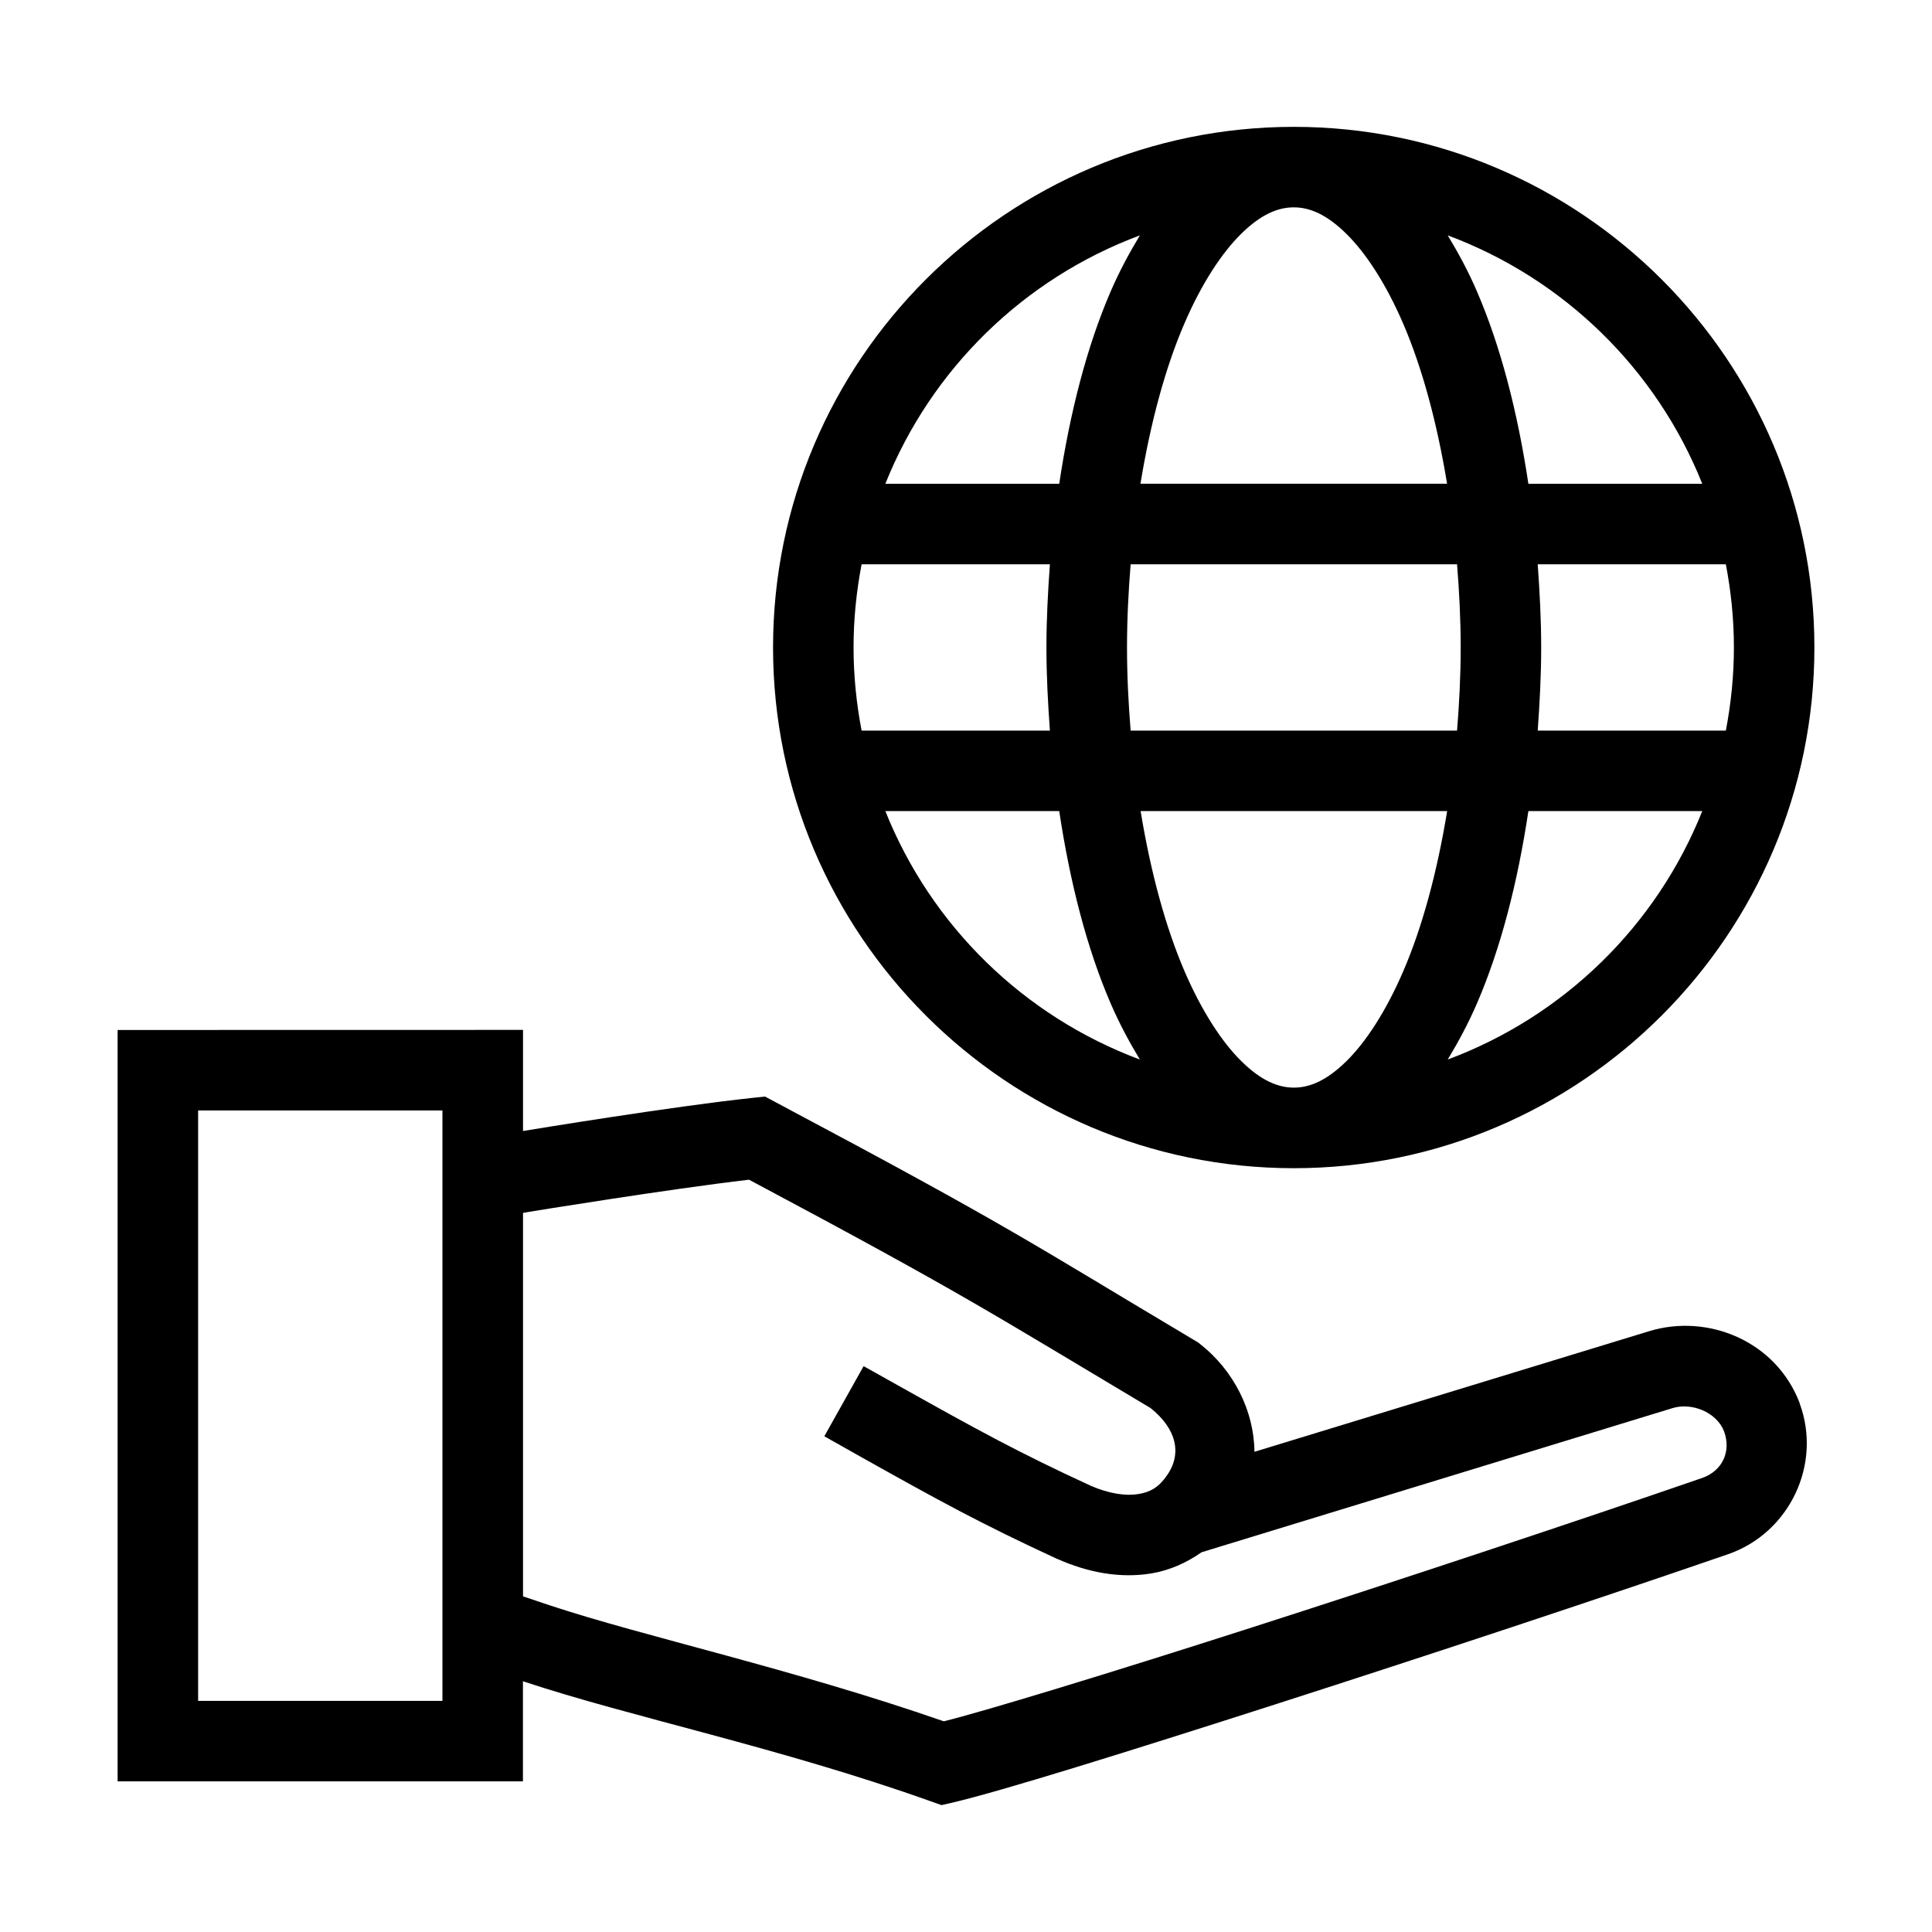
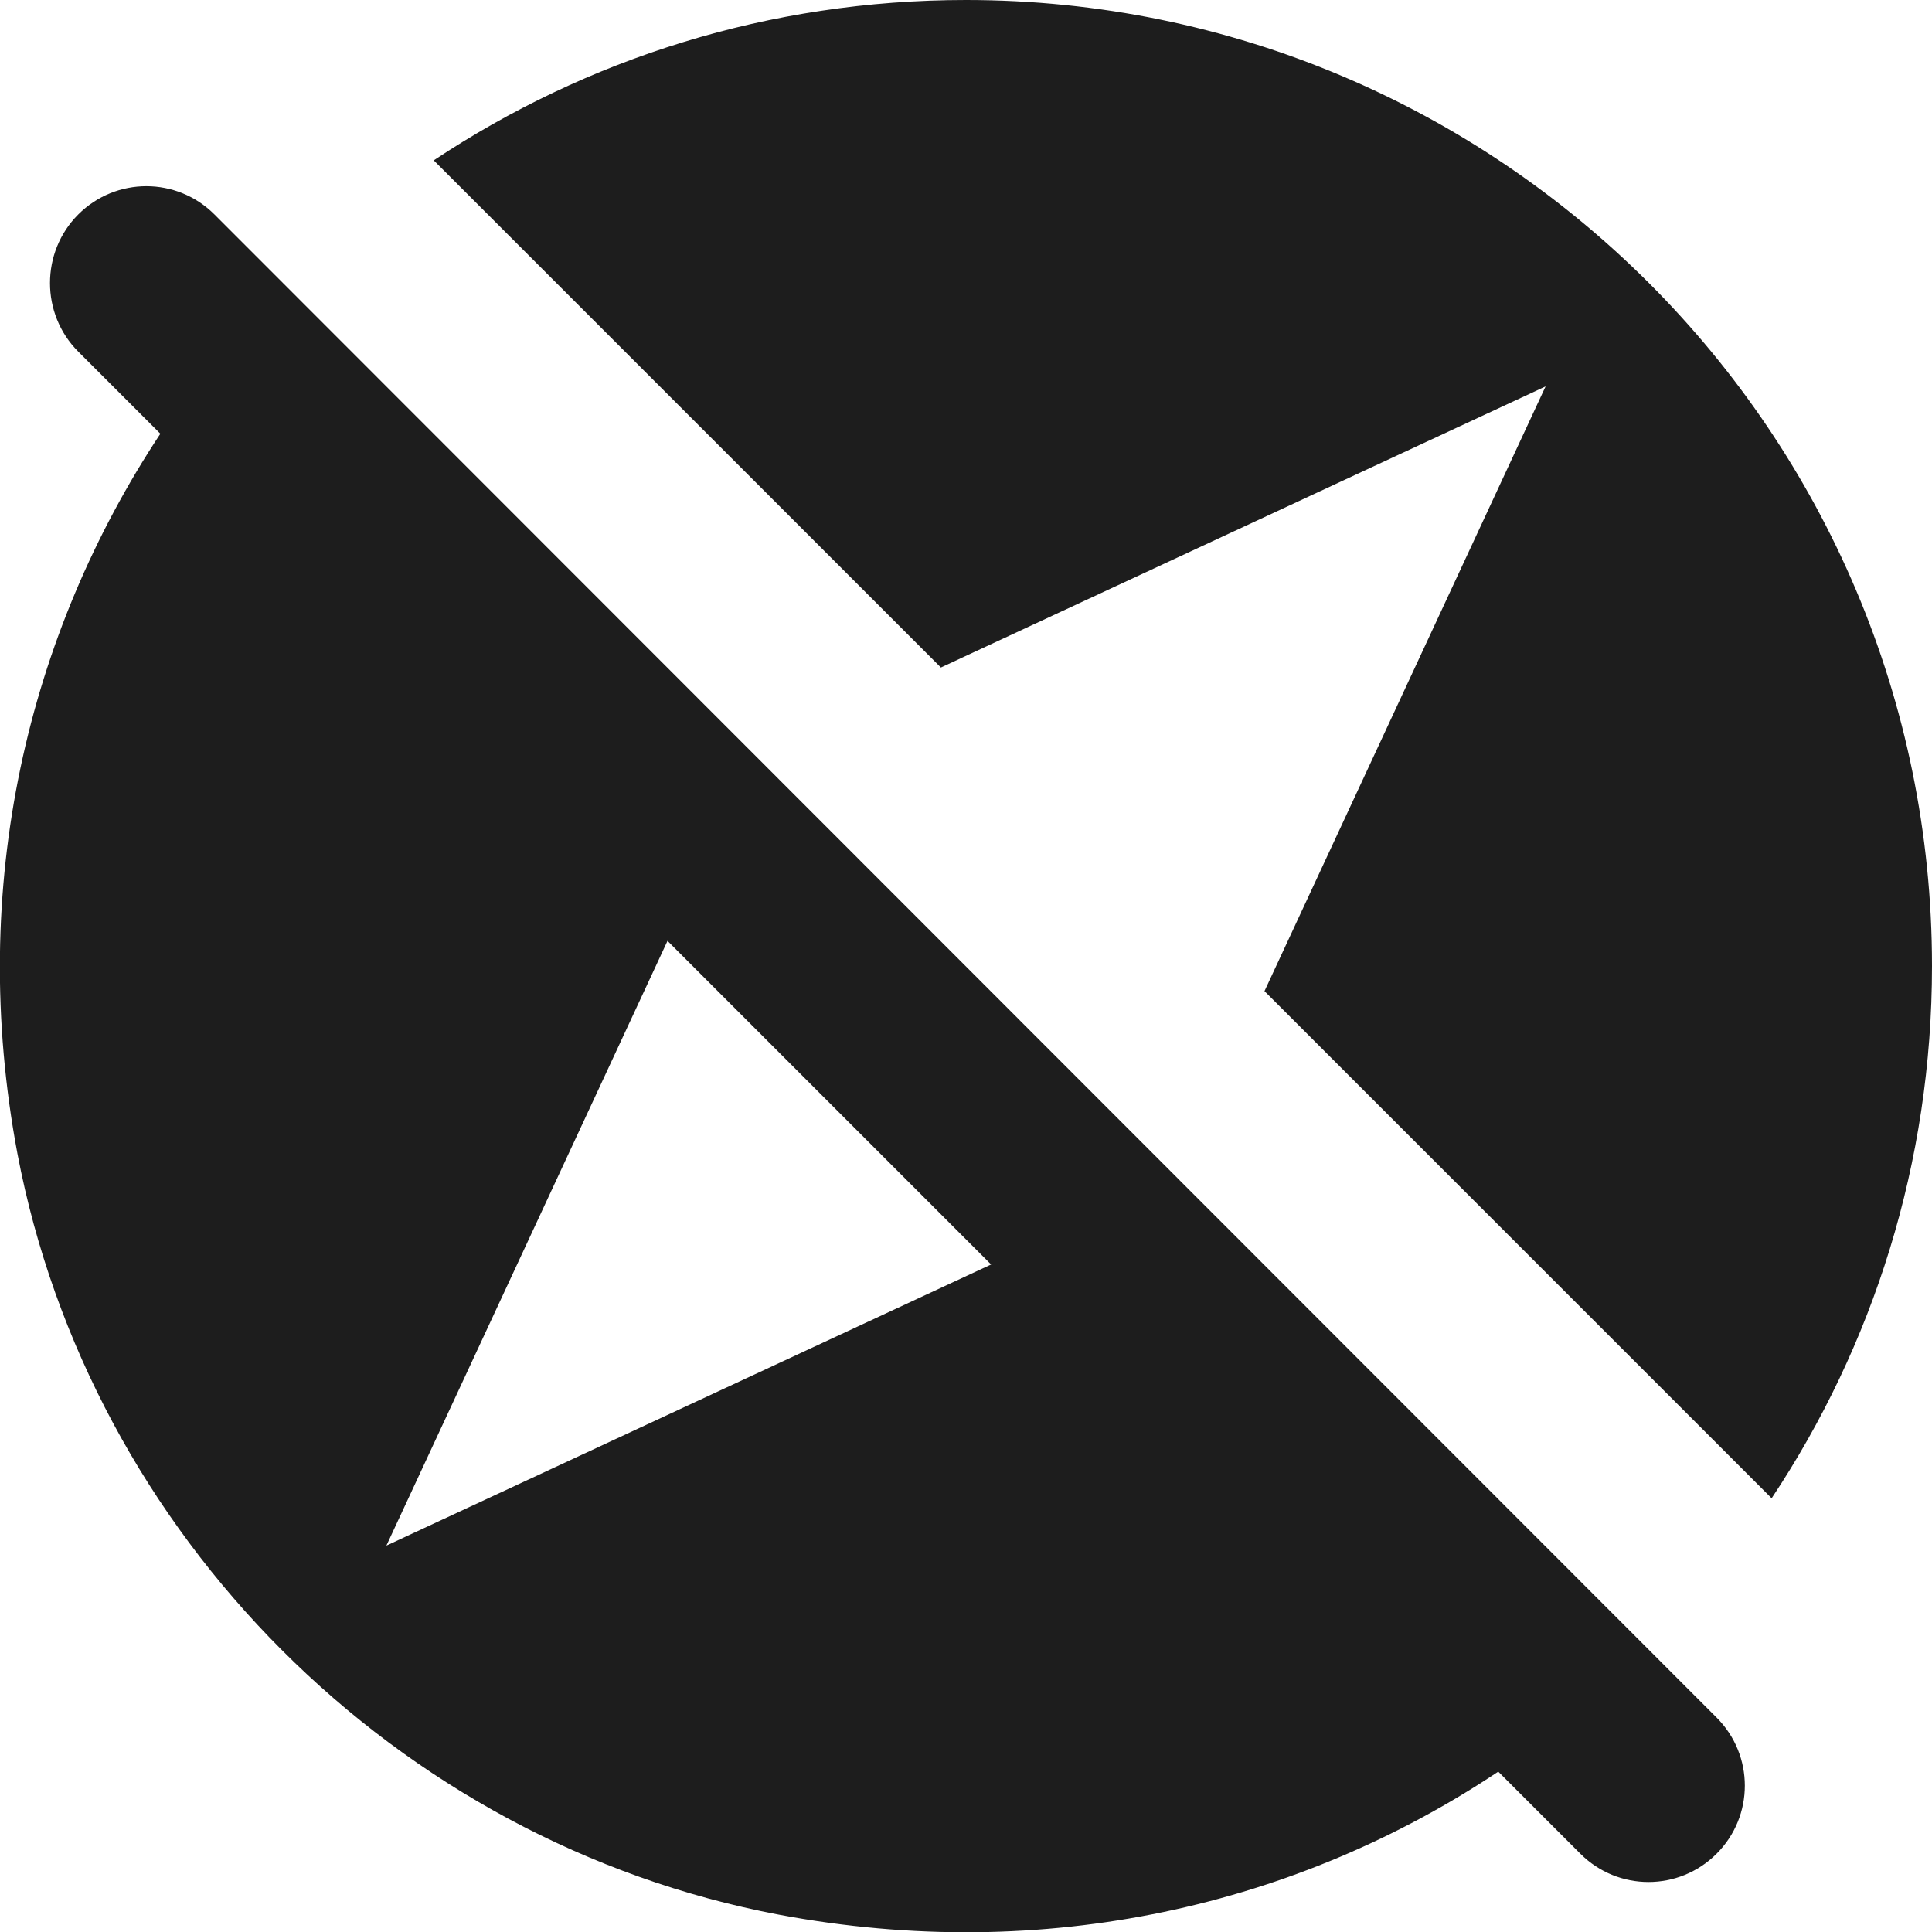
- <svg xmlns="http://www.w3.org/2000/svg" width="24" height="24" viewBox="0 0 24 24" version="1.1" id="svg8">
-   <defs id="defs2">
-     <rect x="-1.101" y="289.818" width="7.921" height="7.035" id="rect2504" />
-   </defs>
-   <g id="g2859" transform="translate(-0.046875,-0.0761934)" style="display:inline">
-     <path id="rect2210" style="color:#000000;font-style:normal;font-variant:normal;font-weight:normal;font-stretch:normal;font-size:medium;line-height:normal;font-family:sans-serif;font-variant-ligatures:normal;font-variant-position:normal;font-variant-caps:normal;font-variant-numeric:normal;font-variant-alternates:normal;font-variant-east-asian:normal;font-feature-settings:normal;font-variation-settings:normal;text-indent:0;text-align:start;text-decoration:none;text-decoration-line:none;text-decoration-style:solid;text-decoration-color:#000000;letter-spacing:normal;word-spacing:normal;text-transform:none;writing-mode:lr-tb;direction:ltr;text-orientation:mixed;dominant-baseline:auto;baseline-shift:baseline;text-anchor:start;white-space:normal;shape-padding:0;shape-margin:0;inline-size:0;clip-rule:nonzero;display:inline;overflow:visible;visibility:visible;opacity:1;isolation:auto;mix-blend-mode:normal;color-interpolation:sRGB;color-interpolation-filters:linearRGB;solid-color:#000000;solid-opacity:1;vector-effect:none;fill:#000000;fill-opacity:1;fill-rule:nonzero;stroke:none;stroke-linecap:square;stroke-linejoin:miter;stroke-miterlimit:4;stroke-dasharray:none;stroke-dashoffset:0;stroke-opacity:1;paint-order:fill markers stroke;color-rendering:auto;image-rendering:auto;shape-rendering:auto;text-rendering:auto;enable-background:accumulate;stop-color:#000000;stop-opacity:1" d="m -38.492,12.871 v 0.5 8.834 h 5.035 v -1.244 l 0.018,0.006 c 1.314,0.437 3.187,0.821 5.043,1.484 l 0.139,0.049 0.143,-0.033 c 0.584,-0.136 2.149,-0.623 4.023,-1.225 1.874,-0.602 4.016,-1.311 5.605,-1.859 0.762,-0.264 1.169,-1.116 0.889,-1.873 v -0.002 -0.002 c -0.294,-0.774 -1.144,-1.116 -1.871,-0.893 l -4.902,1.498 c -0.004,-0.51 -0.26,-1.013 -0.674,-1.338 l -0.025,-0.02 -0.027,-0.016 c -2.094,-1.247 -2.275,-1.402 -5.219,-2.967 l -0.135,-0.072 -0.152,0.016 c -1.009,0.108 -2.719,0.39 -2.854,0.412 v -1.256 z m 1,1 h 3.035 v 7.334 h -3.035 z m 6.842,0.859 c 2.692,1.434 2.999,1.651 4.99,2.838 0.314,0.251 0.397,0.558 0.205,0.834 -0.104,0.15 -0.206,0.209 -0.357,0.234 -0.15,0.025 -0.359,-0.001 -0.596,-0.105 -0.901,-0.416 -1.389,-0.684 -2.381,-1.24 l -0.436,-0.244 -0.488,0.871 0.436,0.246 c 0.995,0.558 1.525,0.848 2.451,1.275 l 0.002,0.002 h 0.004 c 0.379,0.169 0.781,0.246 1.174,0.18 0.22,-0.037 0.431,-0.13 0.619,-0.262 l 5.852,-1.791 c 0.232,-0.071 0.543,0.045 0.639,0.289 0.091,0.25 -0.02,0.492 -0.275,0.58 -1.579,0.545 -3.716,1.254 -5.584,1.854 -1.815,0.583 -3.344,1.047 -3.834,1.168 -1.873,-0.652 -3.73,-1.054 -4.895,-1.441 l -0.332,-0.111 v -4.764 l 0.082,-0.014 c 0,0 1.714,-0.28 2.725,-0.398 z" transform="translate(40)" />
-     <path id="ellipse2216" style="color:#000000;font-style:normal;font-variant:normal;font-weight:normal;font-stretch:normal;font-size:medium;line-height:normal;font-family:sans-serif;font-variant-ligatures:normal;font-variant-position:normal;font-variant-caps:normal;font-variant-numeric:normal;font-variant-alternates:normal;font-variant-east-asian:normal;font-feature-settings:normal;font-variation-settings:normal;text-indent:0;text-align:start;text-decoration:none;text-decoration-line:none;text-decoration-style:solid;text-decoration-color:#000000;letter-spacing:normal;word-spacing:normal;text-transform:none;writing-mode:lr-tb;direction:ltr;text-orientation:mixed;dominant-baseline:auto;baseline-shift:baseline;text-anchor:start;white-space:normal;shape-padding:0;shape-margin:0;inline-size:0;clip-rule:nonzero;display:inline;overflow:visible;visibility:visible;opacity:1;isolation:auto;mix-blend-mode:normal;color-interpolation:sRGB;color-interpolation-filters:linearRGB;solid-color:#000000;solid-opacity:1;vector-effect:none;fill:#000000;fill-opacity:1;fill-rule:nonzero;stroke:none;stroke-linecap:butt;stroke-linejoin:miter;stroke-miterlimit:4;stroke-dasharray:none;stroke-dashoffset:0;stroke-opacity:1;paint-order:fill markers stroke;color-rendering:auto;image-rendering:auto;shape-rendering:auto;text-rendering:auto;enable-background:accumulate;stop-color:#000000;stop-opacity:1" d="m -23.881,1.652 c -3.566,0 -6.469,2.901 -6.469,6.467 0,3.566 2.903,6.469 6.469,6.469 3.566,0 6.467,-2.903 6.467,-6.469 0,-3.566 -2.901,-6.467 -6.467,-6.467 z m 0,1 c 0.198,0 0.408,0.088 0.65,0.326 0.243,0.238 0.495,0.622 0.709,1.119 0.234,0.544 0.42,1.227 0.545,1.988 h -3.809 c 0.125,-0.761 0.31,-1.444 0.545,-1.988 0.214,-0.498 0.466,-0.881 0.709,-1.119 0.243,-0.238 0.452,-0.326 0.65,-0.326 z M -25.793,3 c -0.131,0.217 -0.255,0.446 -0.365,0.701 -0.292,0.677 -0.503,1.493 -0.637,2.385 h -2.16 C -28.385,4.661 -27.235,3.537 -25.793,3 Z m 3.824,0 c 1.442,0.537 2.592,1.66 3.162,3.086 h -2.16 C -21.101,5.194 -21.312,4.378 -21.604,3.701 -21.713,3.446 -21.838,3.217 -21.969,3 Z M -29.25,7.086 h 0.066 2.273 c -0.024,0.338 -0.043,0.68 -0.043,1.033 0,0.354 0.019,0.695 0.043,1.033 H -29.184 -29.25 c -0.064,-0.335 -0.1,-0.68 -0.1,-1.033 0,-0.354 0.036,-0.698 0.1,-1.033 z m 3.342,0 h 4.055 c 0.027,0.336 0.045,0.679 0.045,1.033 0,0.355 -0.018,0.697 -0.045,1.033 h -4.055 c -0.027,-0.336 -0.045,-0.679 -0.045,-1.033 0,-0.355 0.018,-0.697 0.045,-1.033 z m 5.057,0 h 2.273 0.064 c 0.064,0.335 0.1,0.68 0.1,1.033 0,0.354 -0.036,0.698 -0.1,1.033 h -0.064 -2.273 c 0.024,-0.338 0.043,-0.68 0.043,-1.033 0,-0.354 -0.019,-0.695 -0.043,-1.033 z m -8.104,3.066 h 2.16 c 0.134,0.891 0.345,1.708 0.637,2.385 0.11,0.255 0.234,0.485 0.365,0.701 -1.442,-0.537 -2.592,-1.66 -3.162,-3.086 z m 3.17,0 h 3.809 c -0.125,0.761 -0.31,1.444 -0.545,1.988 -0.214,0.498 -0.466,0.883 -0.709,1.121 -0.243,0.238 -0.452,0.326 -0.65,0.326 -0.198,0 -0.408,-0.088 -0.65,-0.326 -0.243,-0.238 -0.495,-0.624 -0.709,-1.121 -0.234,-0.544 -0.42,-1.227 -0.545,-1.988 z m 4.818,0 h 2.16 c -0.57,1.426 -1.72,2.549 -3.162,3.086 0.131,-0.217 0.255,-0.446 0.365,-0.701 0.292,-0.677 0.503,-1.493 0.637,-2.385 z" transform="translate(40)" />
-     <g transform="translate(0,0.1528881)" id="g2850" />
+ <svg xmlns="http://www.w3.org/2000/svg" width="20px" height="20px" viewBox="0 0 20 20" version="1.1">
+   <g id="Icons" stroke="none" stroke-width="1" fill="none" fill-rule="evenodd">
+     <g id="Rounded" transform="translate(-850, -244)">
+       <g id="Action" transform="translate(100, 100)">
+         <g id="-Round-/-Action-/-explore_off" transform="translate(748, 142)">
+           <g>
+             <polygon id="Path" points="0 0 24 0 24 24 0 24" />
+             <path d="M18,6 L15.09,12.26 L20.34,17.51 C21.39,15.93 22,14.04 22,12 C22,6.48 17.52,2 12,2 C9.96,2 8.07,2.61 6.49,3.66 L11.74,8.91 L18,6 Z M2.81,5.64 L3.66,6.49 C2.29,8.56 1.66,11.17 2.18,13.94 C2.93,17.89 6.1,21.07 10.06,21.82 C12.83,22.34 15.44,21.72 17.51,20.34 L18.36,21.19 C18.75,21.58 19.38,21.58 19.77,21.19 C20.16,20.8 20.16,20.17 19.77,19.78 L4.22,4.22 C3.83,3.83 3.2,3.83 2.81,4.22 C2.42,4.61 2.42,5.25 2.81,5.64 Z M8.91,11.74 L12.26,15.09 L6,18 L8.91,11.74 Z" id="🔹Icon-Color" fill="#1D1D1D" />
+           </g>
+         </g>
+       </g>
+     </g>
  </g>
</svg>
